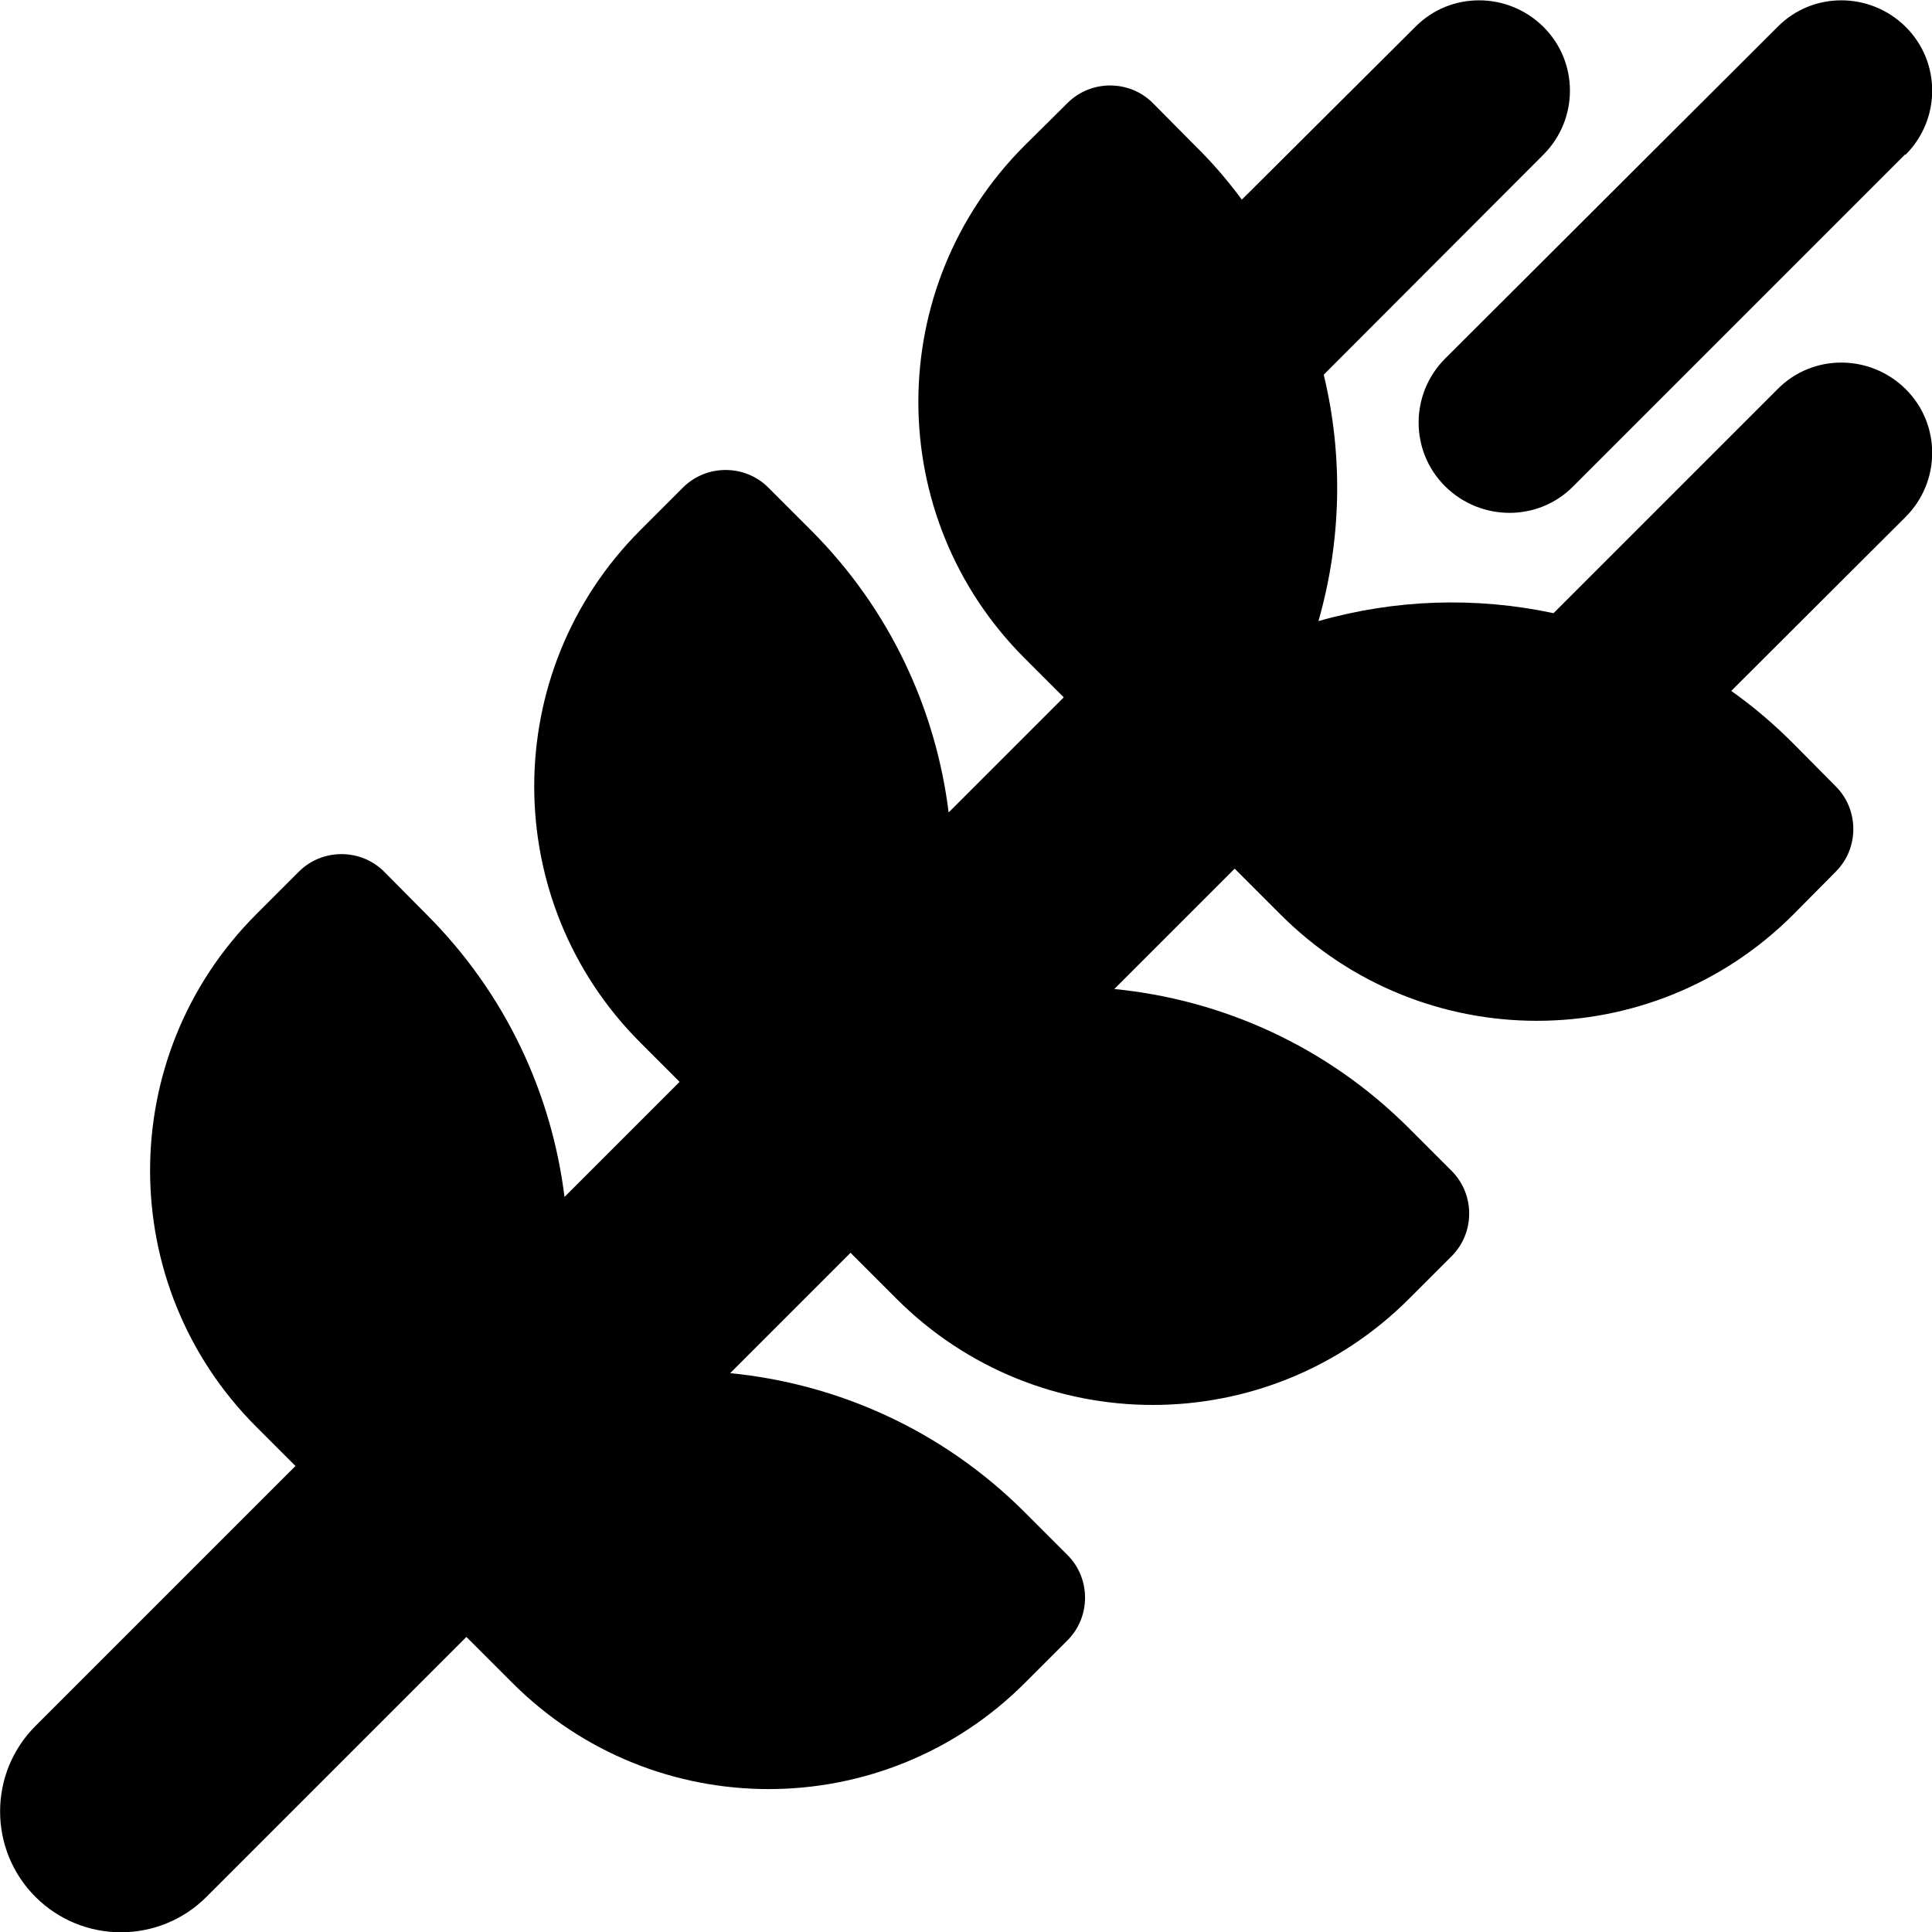
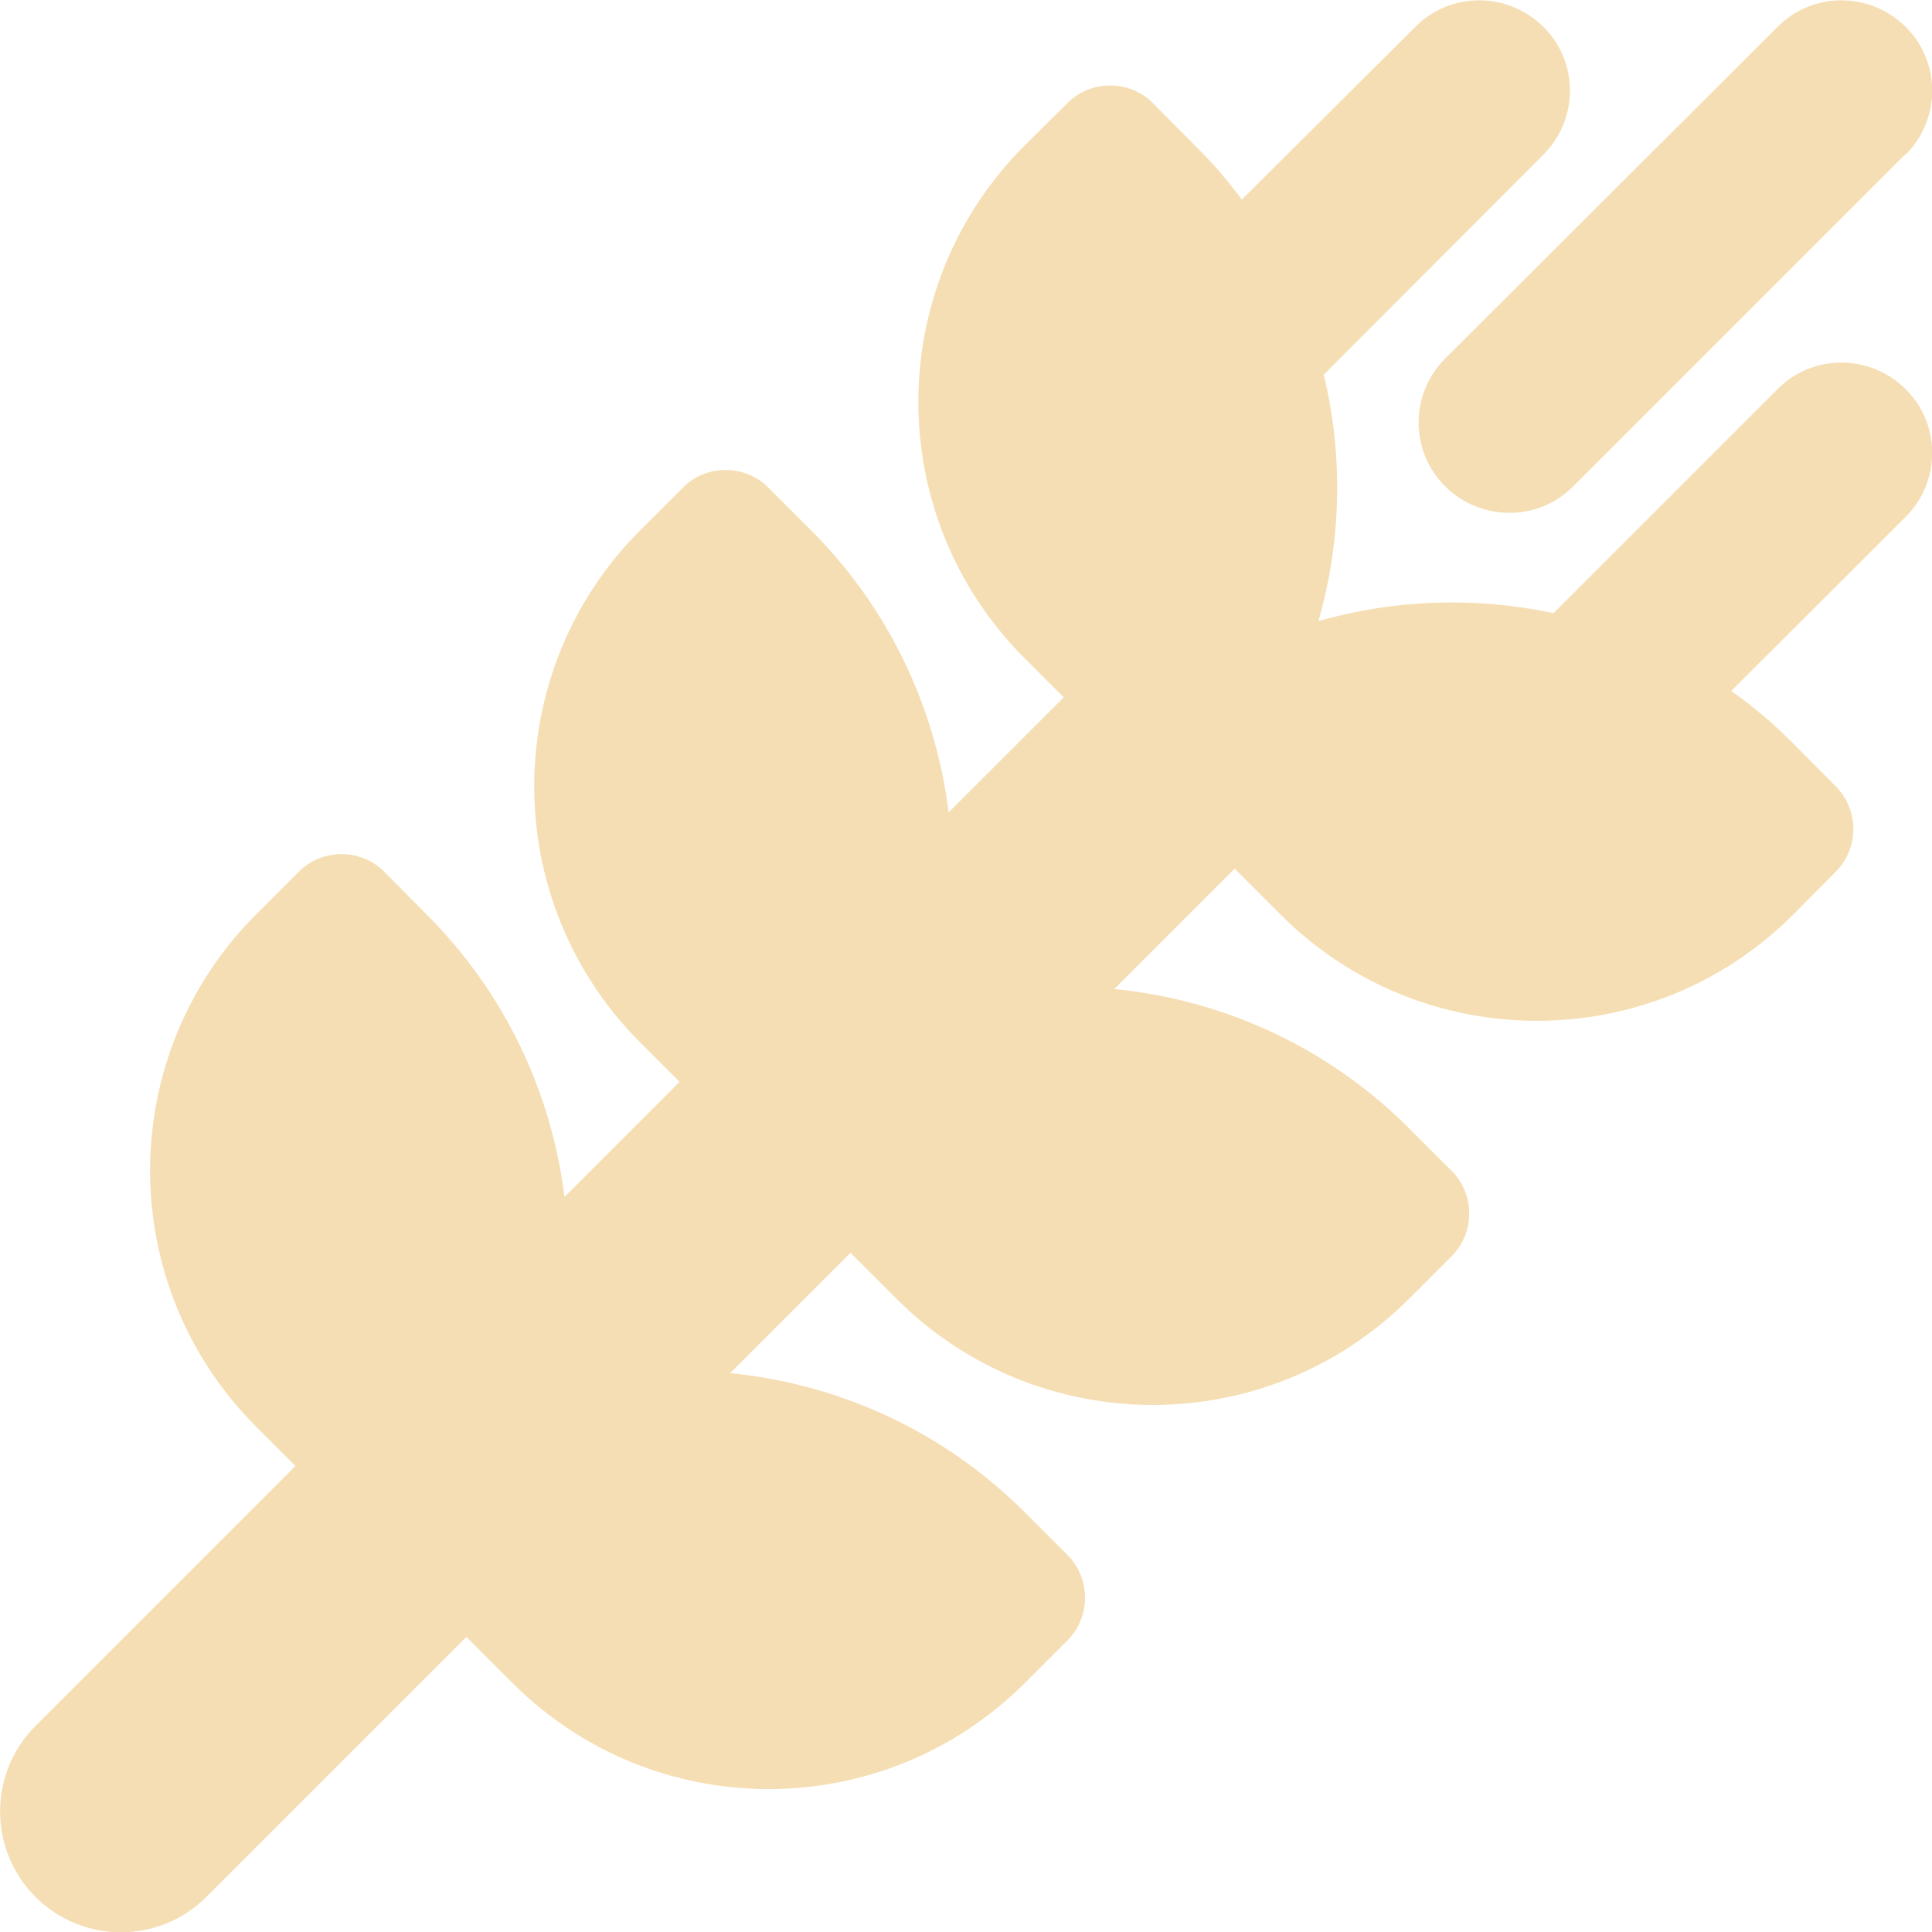
- <svg xmlns="http://www.w3.org/2000/svg" viewBox="0 0 512 512">
+ <svg xmlns="http://www.w3.org/2000/svg" viewBox="0 0 512 512" fill="wheat">
  <path d="M505 41c9.4-9.4 9.4-24.6 0-33.9s-24.6-9.4-33.9 0L383 95c-9.4 9.4-9.4 24.6 0 33.9s24.6 9.4 33.9 0l88-88zM305.5 27.3c-6.2-6.2-16.4-6.2-22.6 0L271.5 38.6c-37.5 37.5-37.5 98.3 0 135.8l10.4 10.4-30.5 30.5c-3.4-27.3-15.5-53.8-36.5-74.8l-11.3-11.3c-6.2-6.2-16.4-6.2-22.6 0l-11.3 11.3c-37.5 37.5-37.5 98.3 0 135.8l10.4 10.4-30.5 30.5c-3.4-27.3-15.5-53.8-36.5-74.8L101.8 231c-6.2-6.2-16.4-6.2-22.6 0L67.9 242.3c-37.5 37.5-37.5 98.3 0 135.8l10.4 10.4L9.4 457.4c-12.5 12.5-12.5 32.8 0 45.3s32.8 12.5 45.3 0l68.9-68.9 12.2 12.2c37.5 37.5 98.3 37.5 135.8 0l11.3-11.3c6.2-6.2 6.2-16.4 0-22.6l-11.3-11.3c-21.8-21.8-49.6-34.1-78.1-36.9l31.9-31.9 12.2 12.2c37.5 37.5 98.3 37.5 135.8 0l11.3-11.3c6.2-6.2 6.2-16.4 0-22.6l-11.3-11.3c-21.8-21.8-49.6-34.1-78.1-36.9l31.9-31.9 12.2 12.2c37.5 37.5 98.3 37.5 135.8 0L486.5 231c6.2-6.2 6.2-16.4 0-22.6L475.2 197c-5.2-5.2-10.6-9.8-16.4-13.9L505 137c9.4-9.4 9.4-24.6 0-33.9s-24.6-9.4-33.9 0l-59.4 59.4c-20.6-4.4-42-3.7-62.3 2.1c6.1-21.3 6.6-43.8 1.4-65.3L409 41c9.4-9.4 9.4-24.6 0-33.9s-24.6-9.4-33.9 0L329.1 52.9c-3.7-5-7.8-9.8-12.4-14.3L305.5 27.3z" />
</svg>
